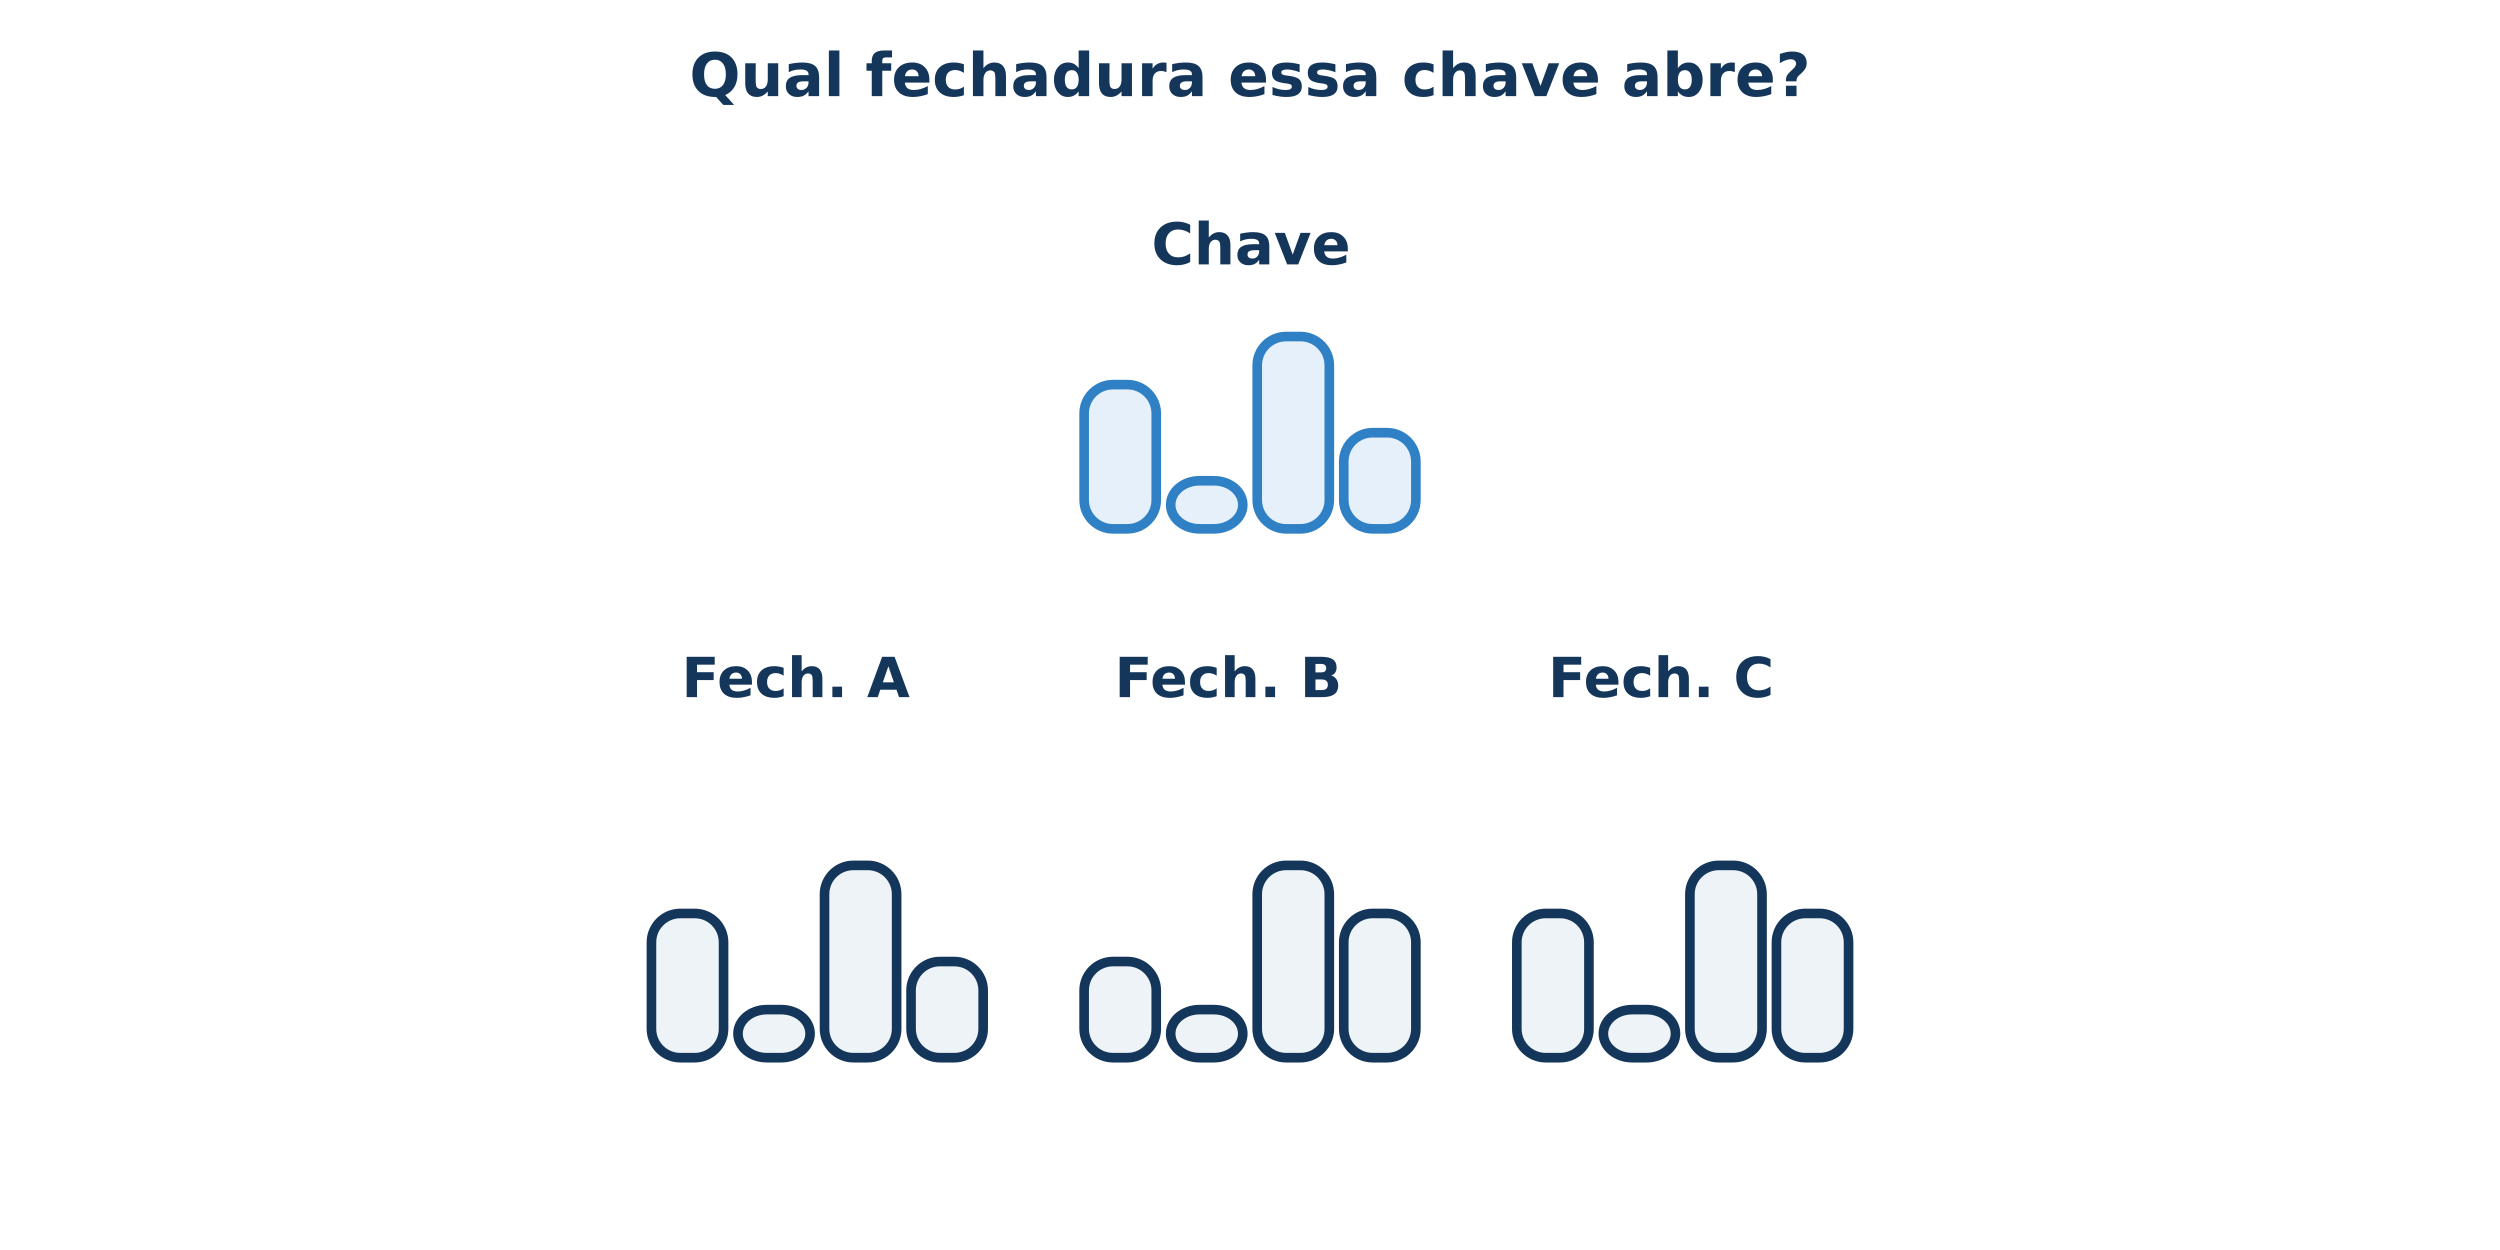
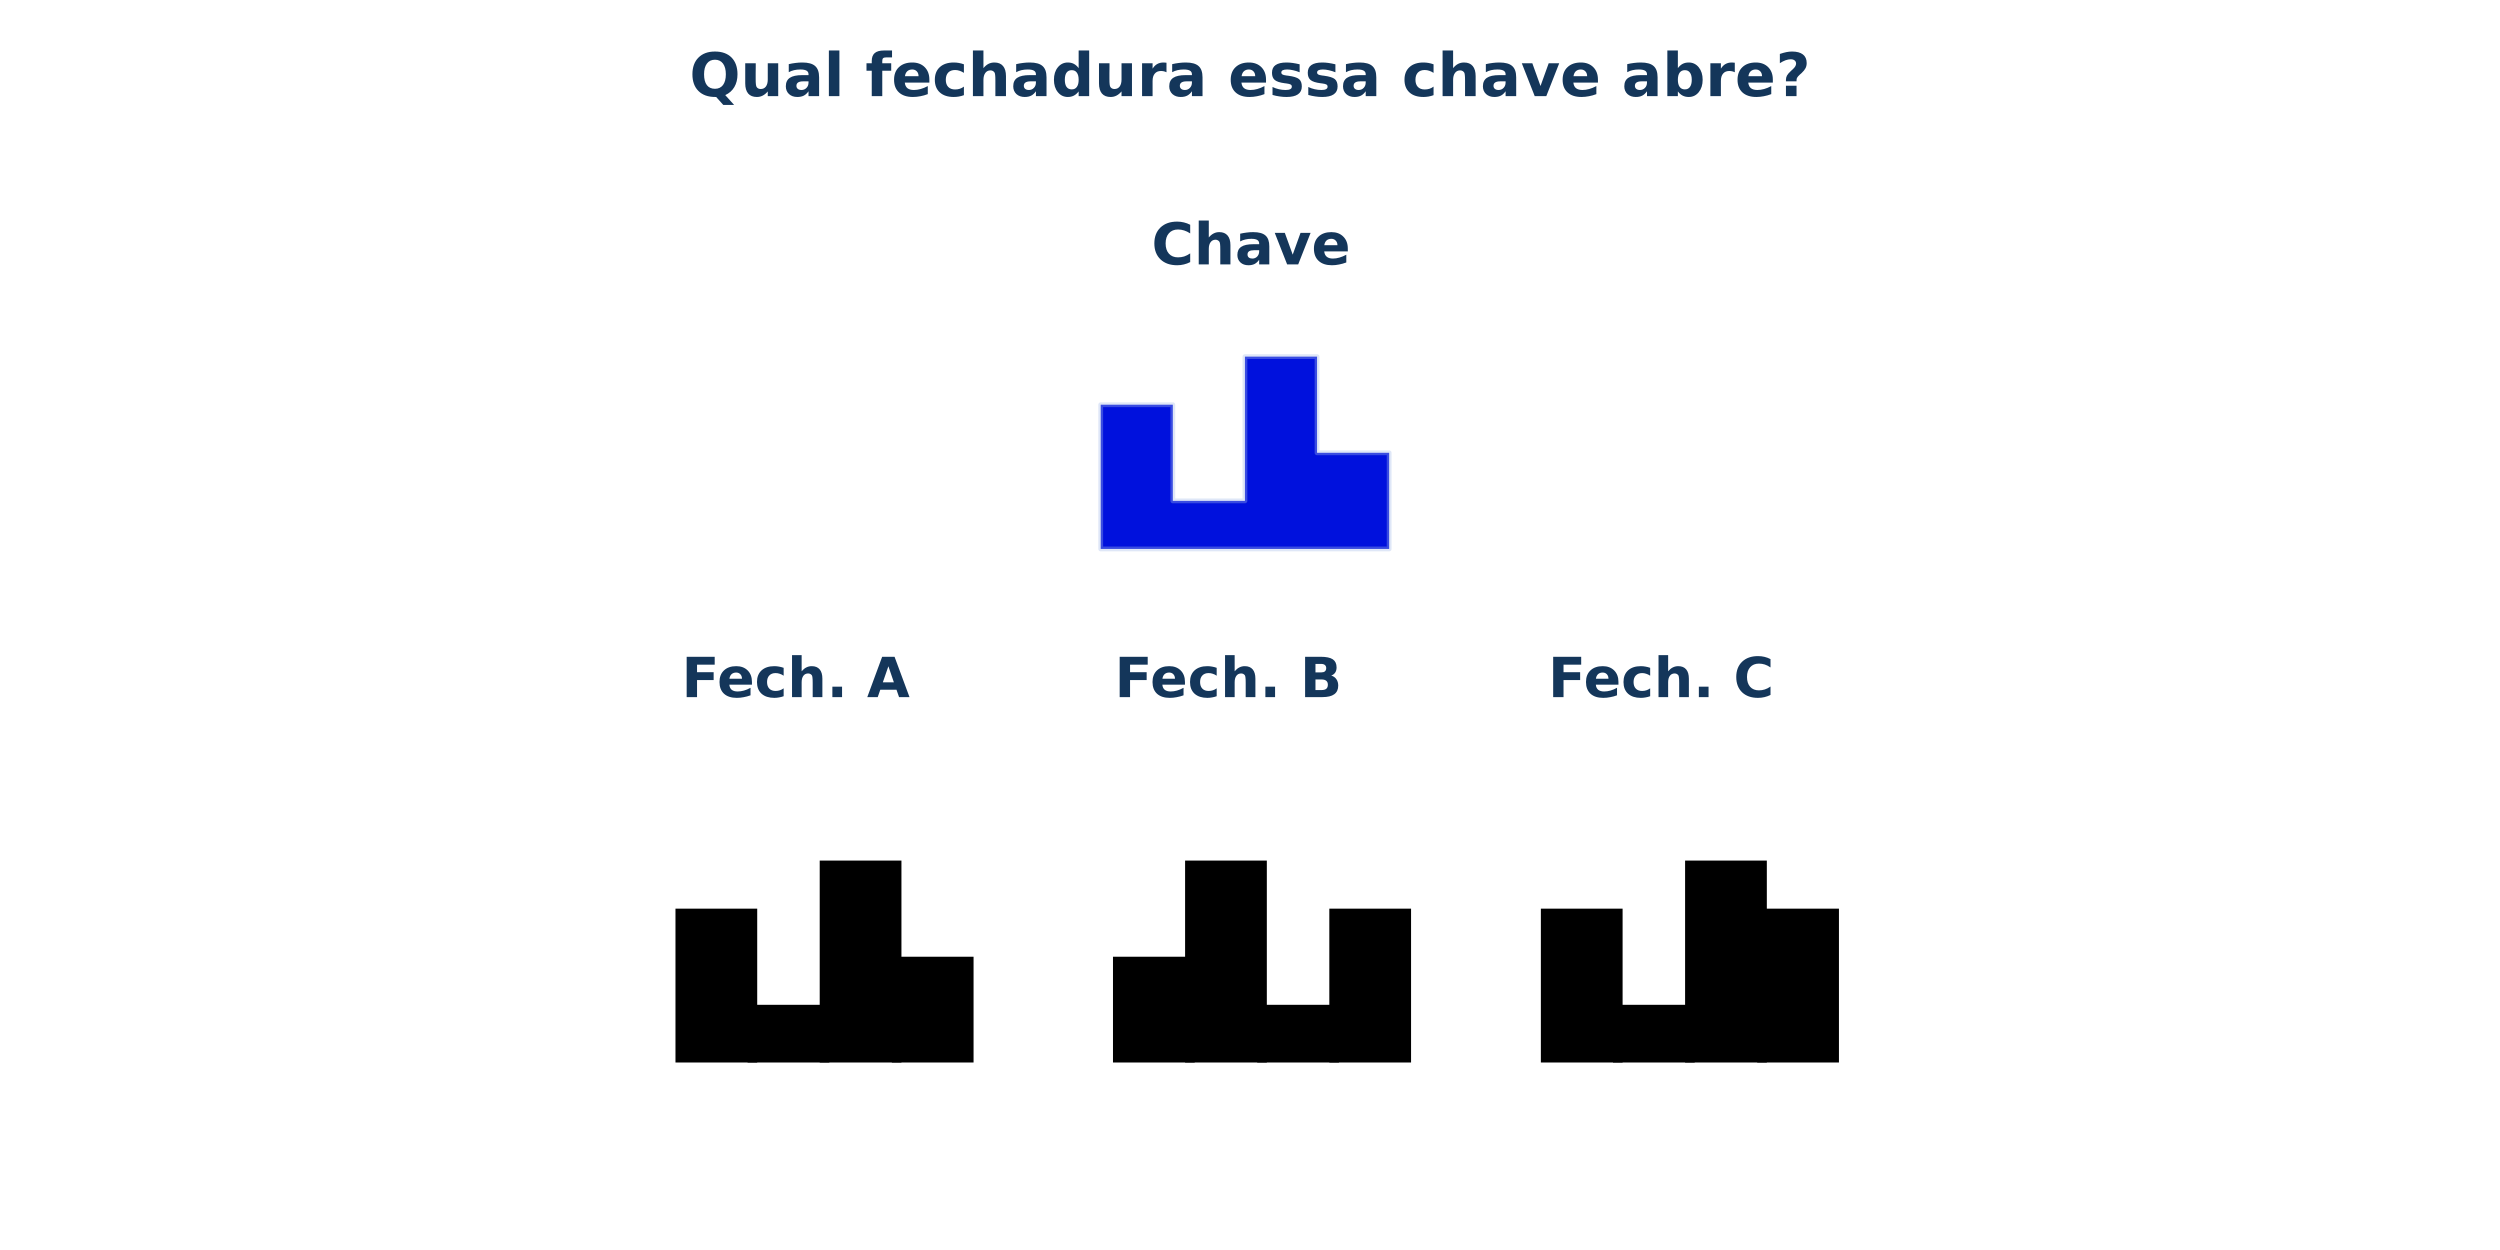
<svg xmlns="http://www.w3.org/2000/svg" viewBox="0 0 520 260" version="1.1" id="svg17">
  <defs id="defs17" />
  <text x="260.0" y="20" font-family="DejaVu Sans" font-size="12.5" font-weight="bold" fill="#14365A" text-anchor="middle" id="text1">Qual fechadura essa chave abre?</text>
  <text x="260.217" y="55" font-family="'DejaVu Sans'" font-size="12px" font-weight="bold" fill="#14365a" text-anchor="middle" id="text2">Chave</text>
-   <g id="g17" transform="translate(165.5)">
-     <rect x="60" y="80" width="15" height="30" rx="6" fill="#e6f0fa" stroke="#2f80c4" stroke-width="2" id="rect2" />
-     <rect x="78" y="100" width="15" height="10" rx="6" fill="#e6f0fa" stroke="#2f80c4" stroke-width="2" id="rect3" />
-     <rect x="96" y="70" width="15" height="40" rx="6" fill="#e6f0fa" stroke="#2f80c4" stroke-width="2" id="rect4" />
-     <rect x="114" y="90" width="15" height="20" rx="6" fill="#e6f0fa" stroke="#2f80c4" stroke-width="2" id="rect5" />
-   </g>
  <text x="165.5" y="145" font-family="'DejaVu Sans'" font-size="11.5px" font-weight="bold" fill="#14365a" text-anchor="middle" id="text5">Fech. A</text>
-   <rect x="135.5" y="190" width="15" height="30" rx="6" fill="#eef3f8" stroke="#14365a" stroke-width="2" id="rect6" />
-   <rect x="153.5" y="210" width="15" height="10" rx="6" fill="#eef3f8" stroke="#14365a" stroke-width="2" id="rect7" />
-   <rect x="171.5" y="180" width="15" height="40" rx="6" fill="#eef3f8" stroke="#14365a" stroke-width="2" id="rect8" />
-   <rect x="189.5" y="200" width="15" height="20" rx="6" fill="#eef3f8" stroke="#14365a" stroke-width="2" id="rect9" />
+   <rect x="141.5" y="190" width="15" height="30" rx="0" fill="#eef3f8" stroke="#14365a" stroke-width="2" id="rect6" style="fill:#000000;fill-opacity:1;stroke:#000000;stroke-opacity:1" />
+   <rect x="156.5" y="210" width="15" height="10" rx="0" fill="#eef3f8" stroke="#14365a" stroke-width="2" id="rect7" style="fill:#000000;fill-opacity:1;stroke:#000000;stroke-opacity:1" />
+   <rect x="171.5" y="180" width="15" height="40" rx="0" fill="#eef3f8" stroke="#14365a" stroke-width="2" id="rect8" style="fill:#000000;fill-opacity:1;stroke:#000000;stroke-opacity:1" />
+   <rect x="186.5" y="200" width="15" height="20" rx="0" fill="#eef3f8" stroke="#14365a" stroke-width="2" id="rect9" style="fill:#000000;fill-opacity:1;stroke:#000000;stroke-opacity:1" />
+   <rect x="-292.5" y="190" width="15" height="30" rx="0" fill="#eef3f8" stroke="#14365a" stroke-width="2" id="rect6-3" transform="scale(-1,1)" style="fill:#000000;fill-opacity:1;stroke:#000000;stroke-opacity:1" />
+   <rect x="-277.5" y="210" width="15" height="10" rx="0" fill="#eef3f8" stroke="#14365a" stroke-width="2" id="rect7-6" transform="scale(-1,1)" style="fill:#000000;fill-opacity:1;stroke:#000000;stroke-opacity:1" />
+   <rect x="-262.5" y="180" width="15" height="40" rx="0" fill="#eef3f8" stroke="#14365a" stroke-width="2" id="rect8-7" transform="scale(-1,1)" style="fill:#000000;fill-opacity:1;stroke:#000000;stroke-opacity:1" />
+   <rect x="-247.5" y="200" width="15" height="20" rx="0" fill="#eef3f8" stroke="#14365a" stroke-width="2" id="rect9-5" transform="scale(-1,1)" style="fill:#000000;fill-opacity:1;stroke:#000000;stroke-opacity:1" />
  <text x="255.5" y="145" font-family="'DejaVu Sans'" font-size="11.5px" font-weight="bold" fill="#14365a" text-anchor="middle" id="text9">Fech. B</text>
-   <rect x="225.5" y="200" width="15" height="20" rx="6" fill="#eef3f8" stroke="#14365a" stroke-width="2" id="rect10" />
-   <rect x="243.5" y="210" width="15" height="10" rx="6" fill="#eef3f8" stroke="#14365a" stroke-width="2" id="rect11" />
-   <rect x="261.5" y="180" width="15" height="40" rx="6" fill="#eef3f8" stroke="#14365a" stroke-width="2" id="rect12" />
-   <rect x="279.5" y="190" width="15" height="30" rx="6" fill="#eef3f8" stroke="#14365a" stroke-width="2" id="rect13" />
  <text x="345.5" y="145" font-family="'DejaVu Sans'" font-size="11.5px" font-weight="bold" fill="#14365a" text-anchor="middle" id="text13">Fech. C</text>
-   <rect x="315.5" y="190" width="15" height="30" rx="6" fill="#eef3f8" stroke="#14365a" stroke-width="2" id="rect14" />
-   <rect x="333.5" y="210" width="15" height="10" rx="6" fill="#eef3f8" stroke="#14365a" stroke-width="2" id="rect15" />
-   <rect x="351.5" y="180" width="15" height="40" rx="6" fill="#eef3f8" stroke="#14365a" stroke-width="2" id="rect16" />
-   <rect x="369.5" y="190" width="15" height="30" rx="6" fill="#eef3f8" stroke="#14365a" stroke-width="2" id="rect17" />
+   <rect x="321.5" y="190" width="15" height="30" rx="0" fill="#eef3f8" stroke="#14365a" stroke-width="2" id="rect14" style="fill:#000000;fill-opacity:1;stroke:#000000;stroke-opacity:1" />
+   <rect x="336.5" y="210" width="15" height="10" rx="0" fill="#eef3f8" stroke="#14365a" stroke-width="2" id="rect15" style="fill:#000000;fill-opacity:1;stroke:#000000;stroke-opacity:1" />
+   <rect x="351.5" y="180" width="15" height="40" rx="0" fill="#eef3f8" stroke="#14365a" stroke-width="2" id="rect16" style="fill:#000000;fill-opacity:1;stroke:#000000;stroke-opacity:1" />
+   <rect x="366.5" y="190" width="15" height="30" rx="0" fill="#eef3f8" stroke="#14365a" stroke-width="2" id="rect17" style="fill:#000000;fill-opacity:1;stroke:#000000;stroke-opacity:1" />
+   <path style="fill:#0011dd;fill-opacity:1;stroke:#a3bae8;stroke-width:1;stroke-linecap:butt;stroke-linejoin:round;stroke-dashoffset:0.2;stroke-opacity:0.349;stroke-dasharray:none" d="M 228.946,114.179 V 84.179 h 15 v 20 h 15 V 74.179 h 15 v 20 h 15 v 20 z" id="path1" />
</svg>
